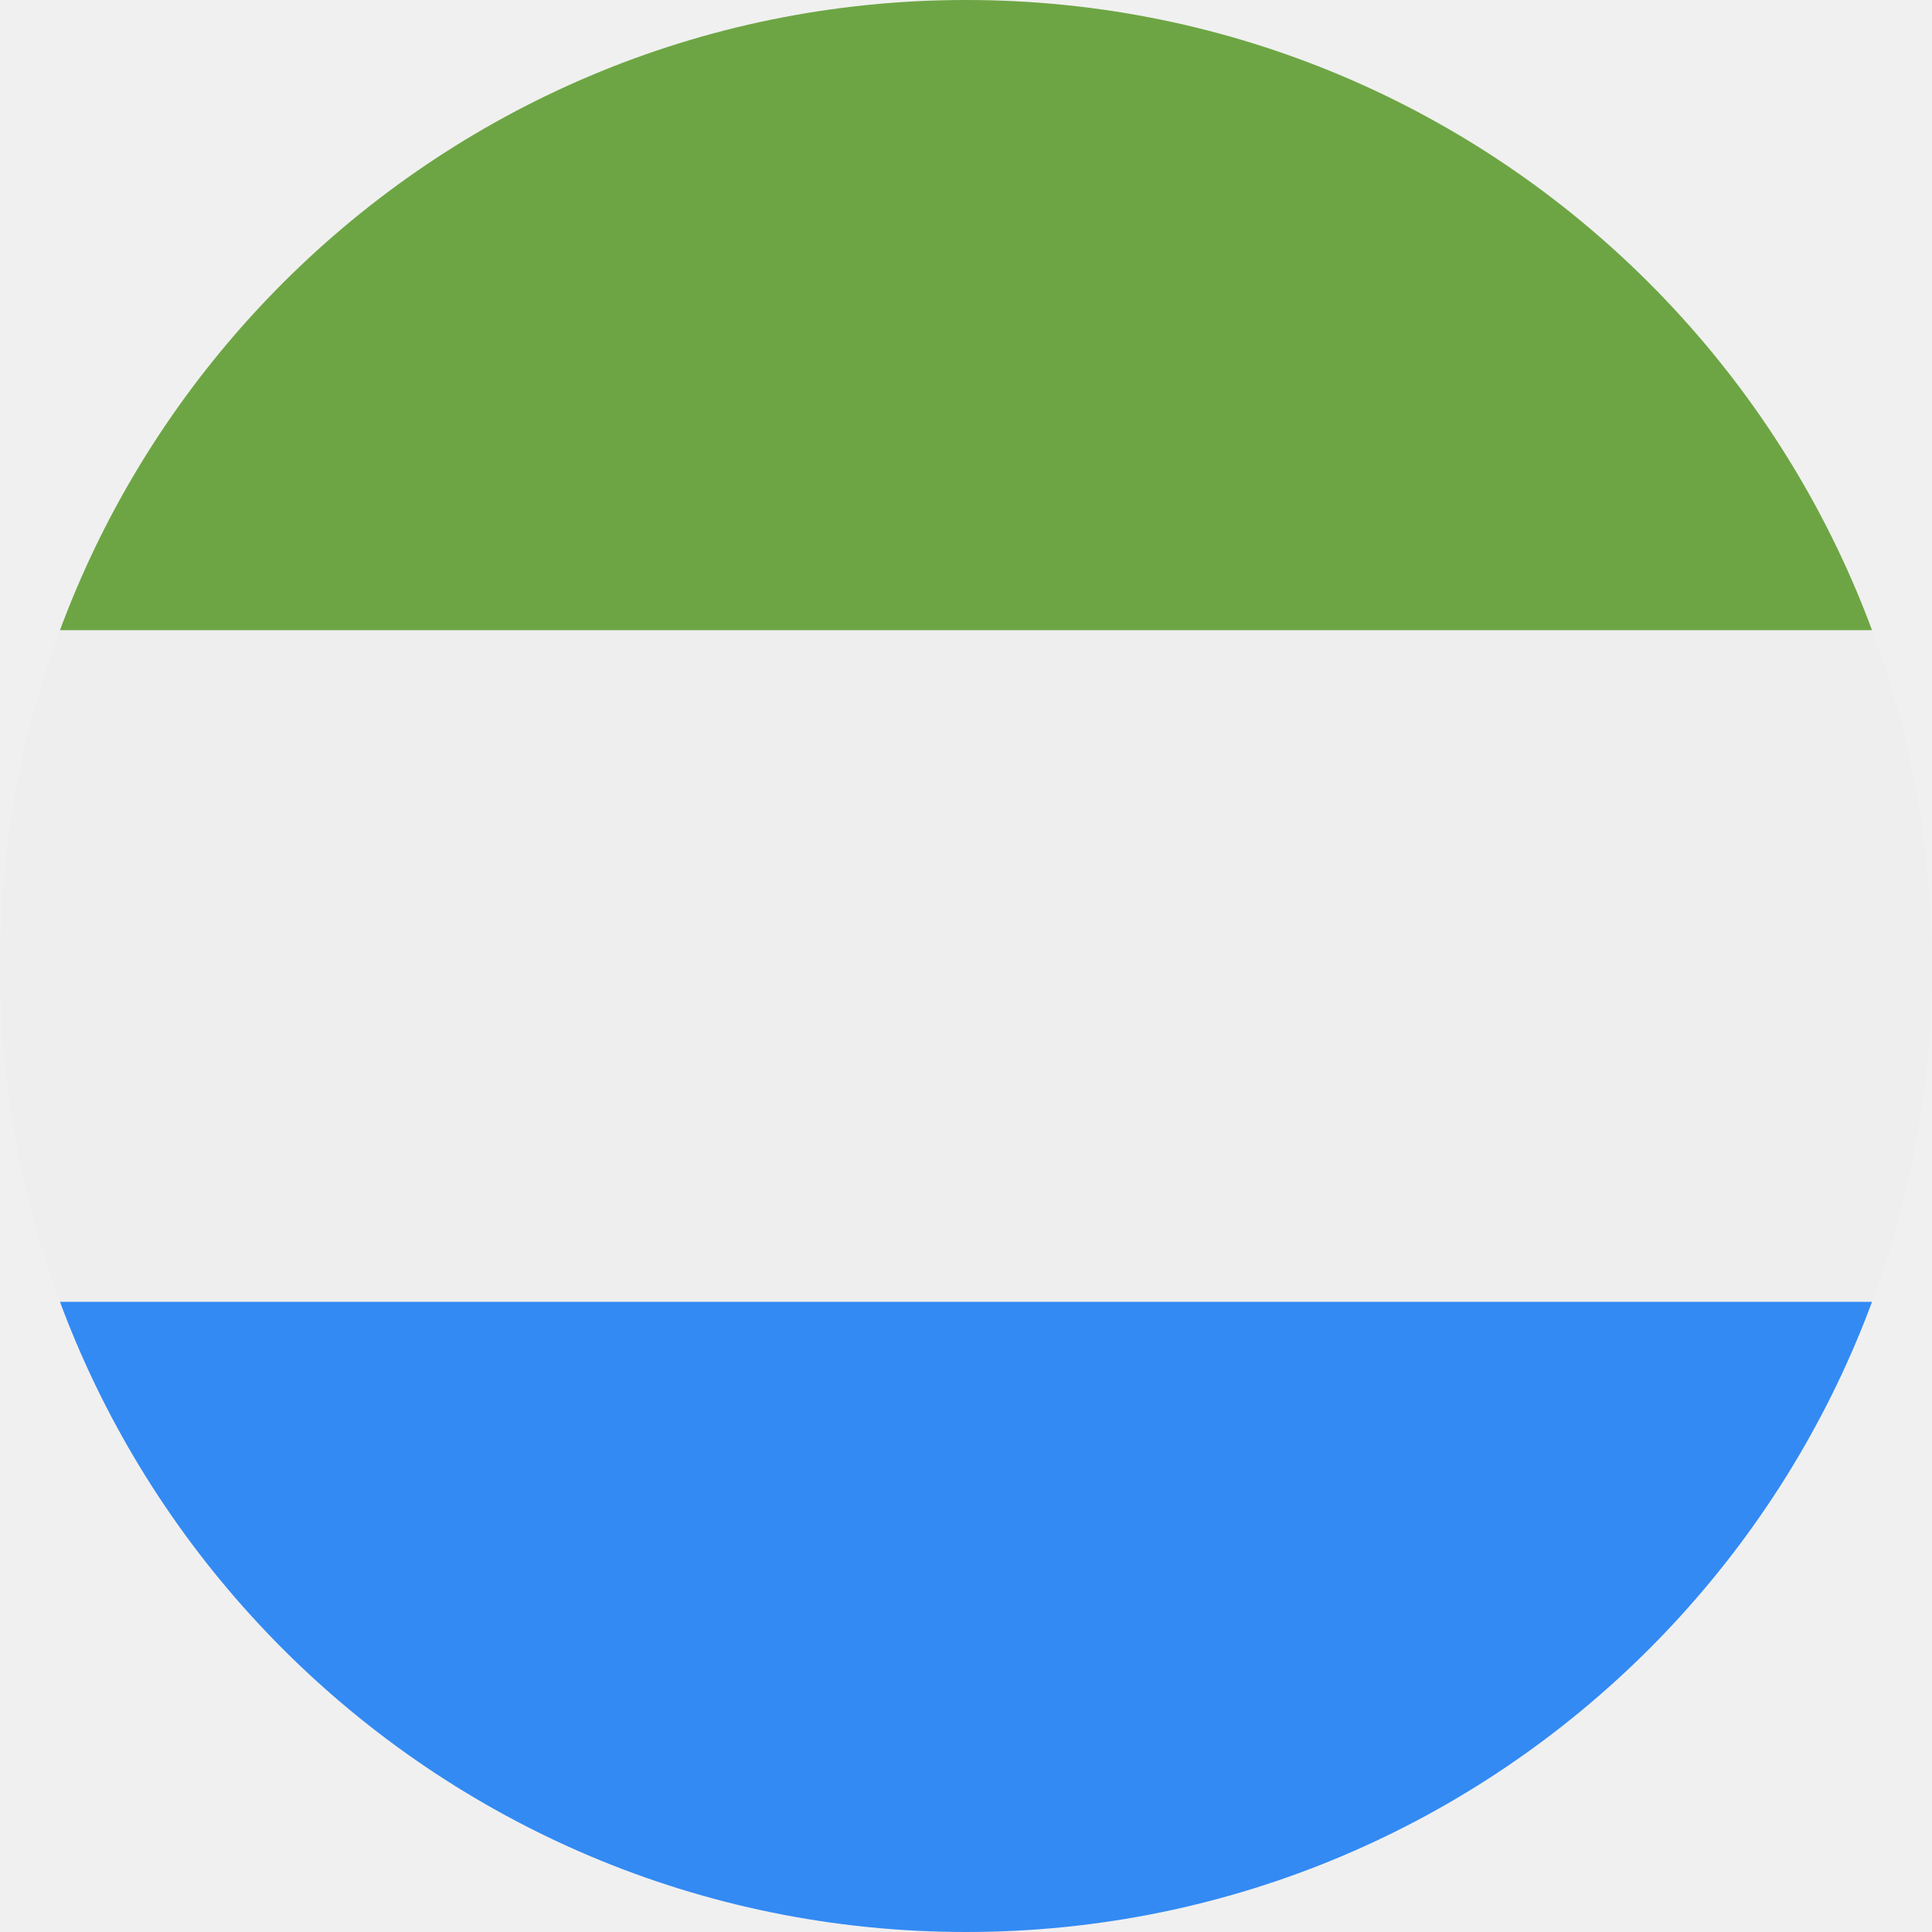
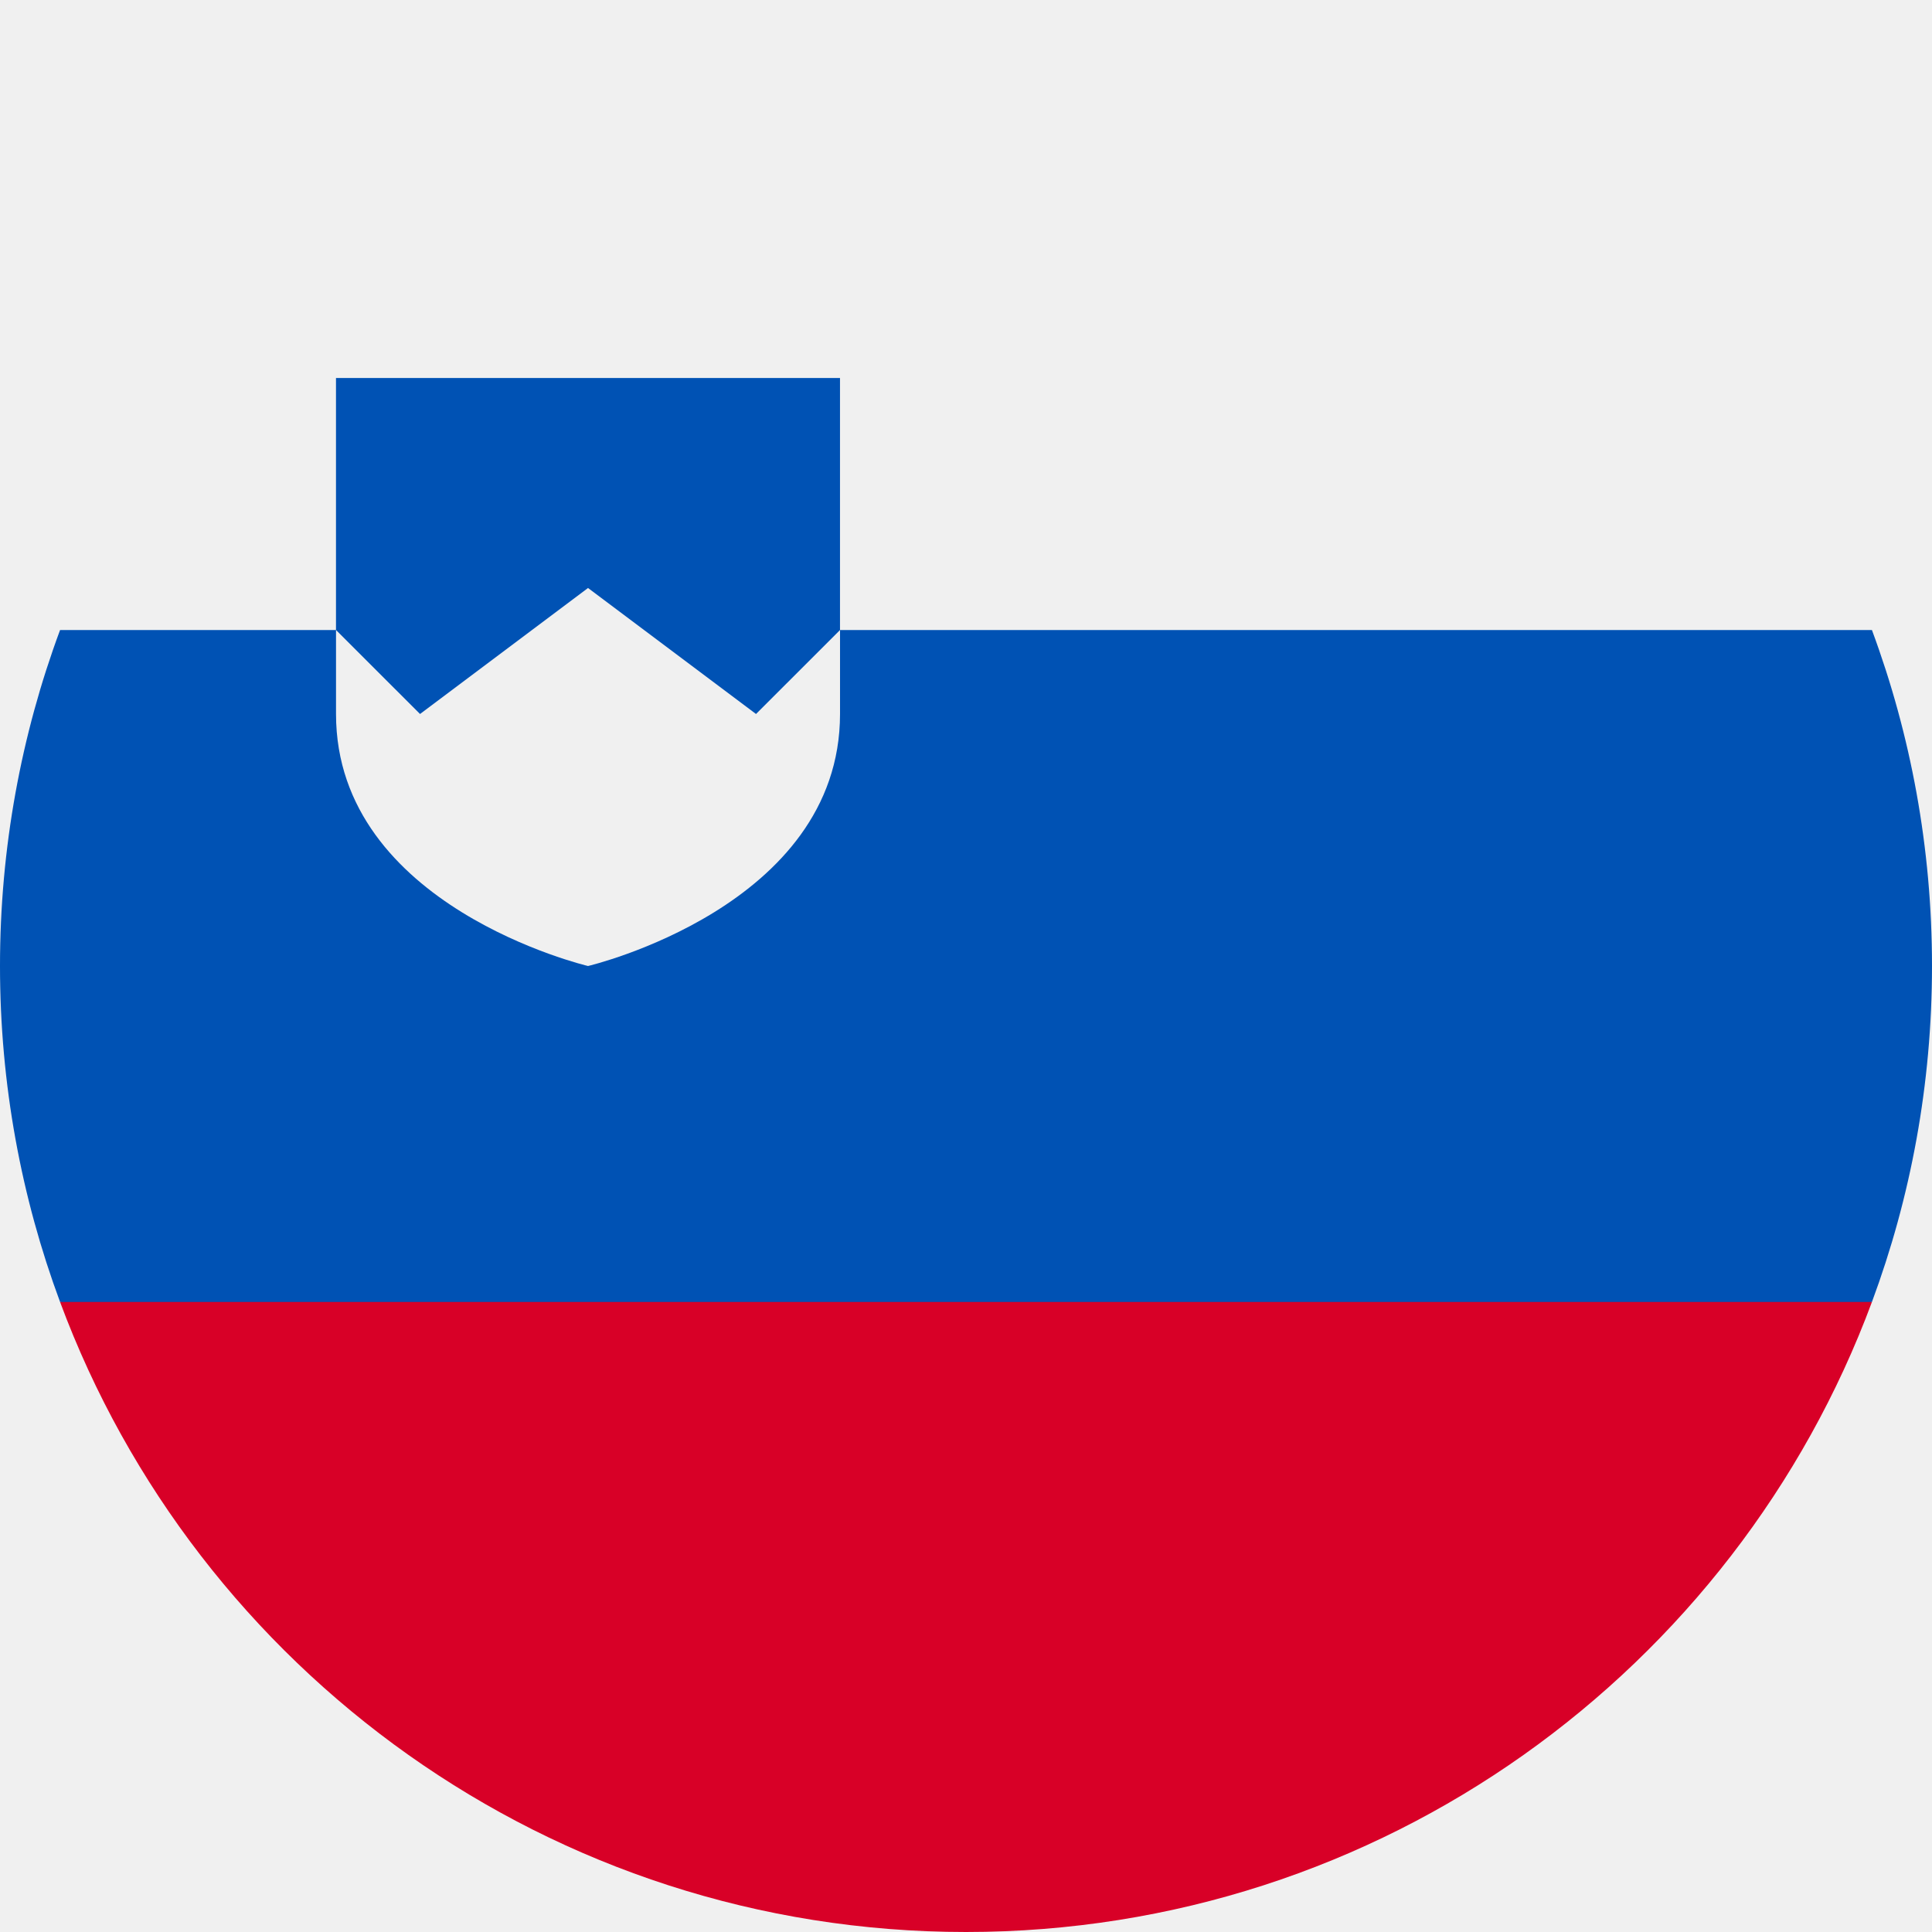
<svg xmlns="http://www.w3.org/2000/svg" width="64" height="64" viewBox="0 0 64 64" fill="none">
-   <g clip-path="url(#clip0_240_635)">
-     <mask id="mask0_240_635" style="mask-type:luminance" maskUnits="userSpaceOnUse" x="0" y="0" width="64" height="64">
-       <path d="M32 64C49.673 64 64 49.673 64 32C64 14.327 49.673 0 32 0C14.327 0 0 14.327 0 32C0 49.673 14.327 64 32 64Z" fill="white" />
-     </mask>
-     <g mask="url(#mask0_240_635)">
-       <path d="M0 20.875L31.725 18.463L64 20.875V43.125L32.138 47.163L0 43.125V20.875Z" fill="#EEEEEE" />
-       <path d="M0 0H64V20.875H0V0Z" fill="#6DA544" />
-       <path d="M0 43.125H64V64H0V43.125Z" fill="#338AF3" />
-     </g>
+   <g clip-path="url(#clip0_513_2)">
+     <path d="M32 64C49.673 64 64 49.673 64 32C64 14.327 49.673 0 32 0C14.327 0 0 14.327 0 32C0 49.673 14.327 64 32 64Z" fill="#F0F0F0" />
+     <path d="M62.01 20.87H27.826V12.522H11.13V20.87H1.99C0.704 24.336 0 28.086 0 32C0 35.914 0.704 39.664 1.99 43.13L32 45.913L62.01 43.13C63.296 39.664 64 35.914 64 32C64 28.086 63.296 24.336 62.01 20.87Z" fill="#0052B4" />
+     <path d="M32 64C45.759 64 57.488 55.316 62.01 43.13H1.99C6.512 55.316 18.241 64 32 64Z" fill="#D80027" />
+     <path d="M11.131 20.87V23.652C11.131 30.042 19.479 32 19.479 32C19.479 32 27.827 30.042 27.827 23.652V20.87L25.044 23.652L19.479 19.478L13.914 23.652L11.131 20.87Z" fill="#F0F0F0" />
  </g>
  <defs>
-     <clipPath id="clip0_240_635">
+     <clipPath id="clip0_513_2">
      <rect width="64" height="64" fill="white" />
    </clipPath>
  </defs>
</svg>
